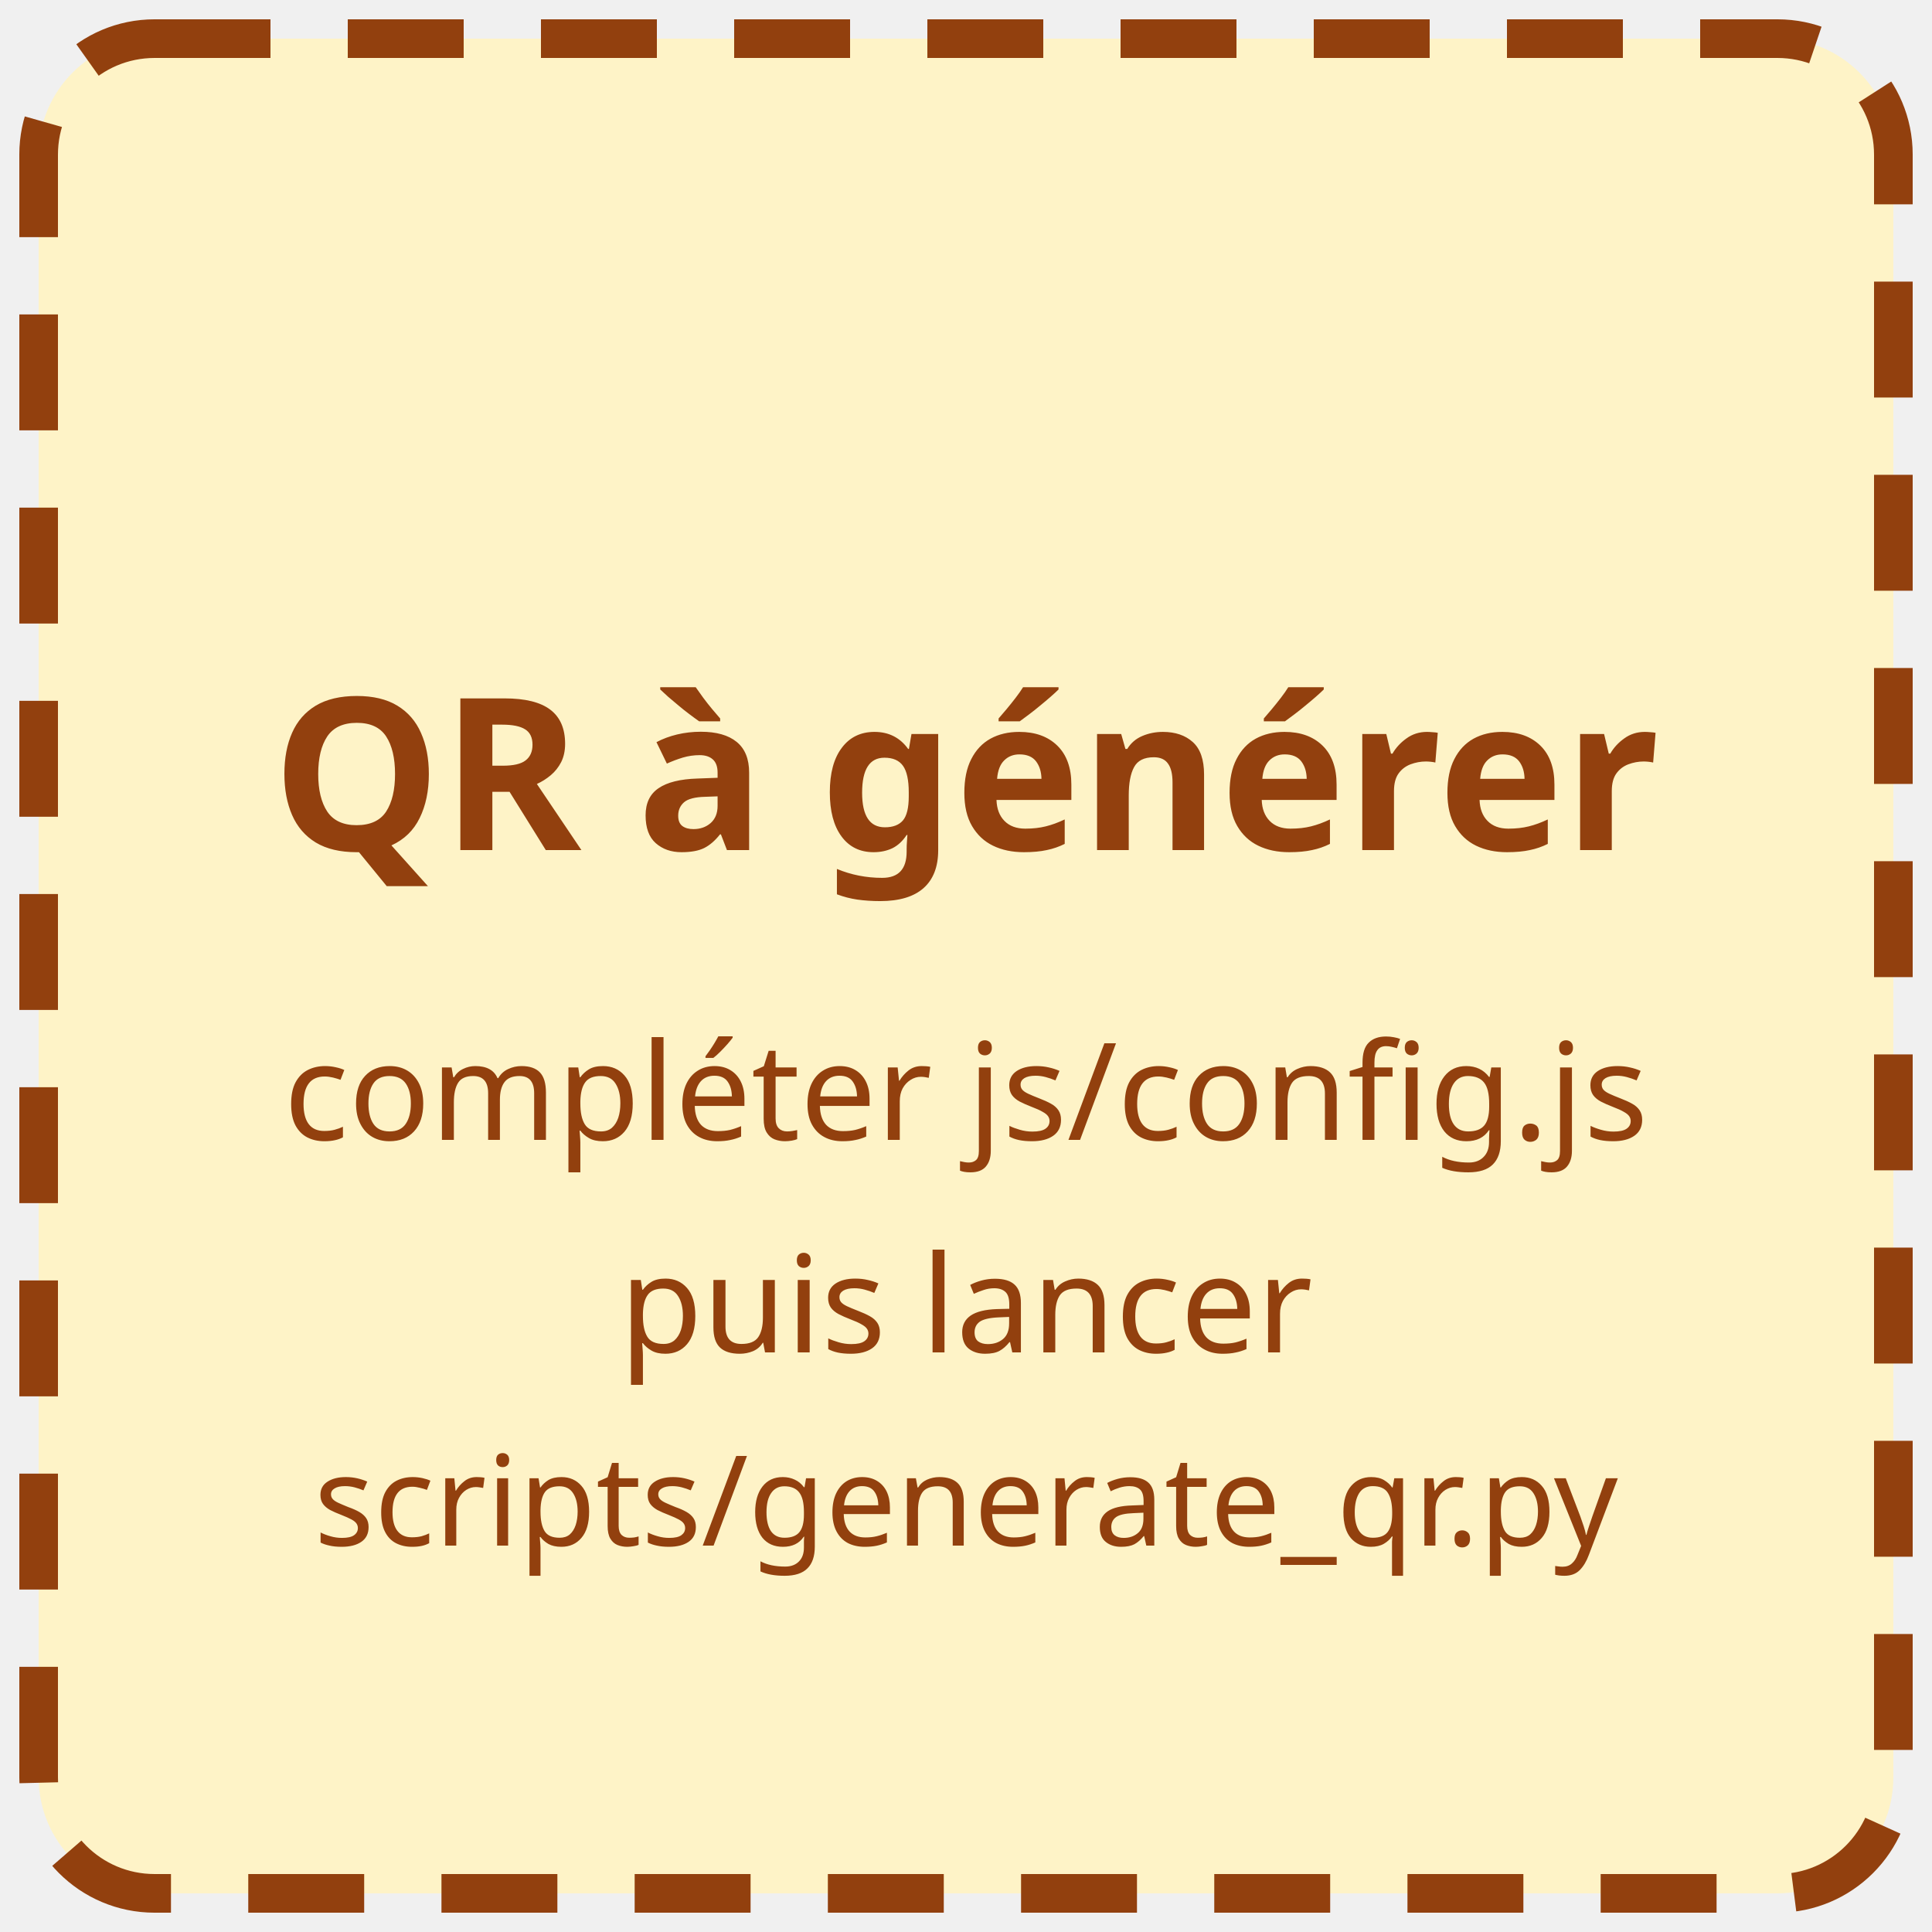
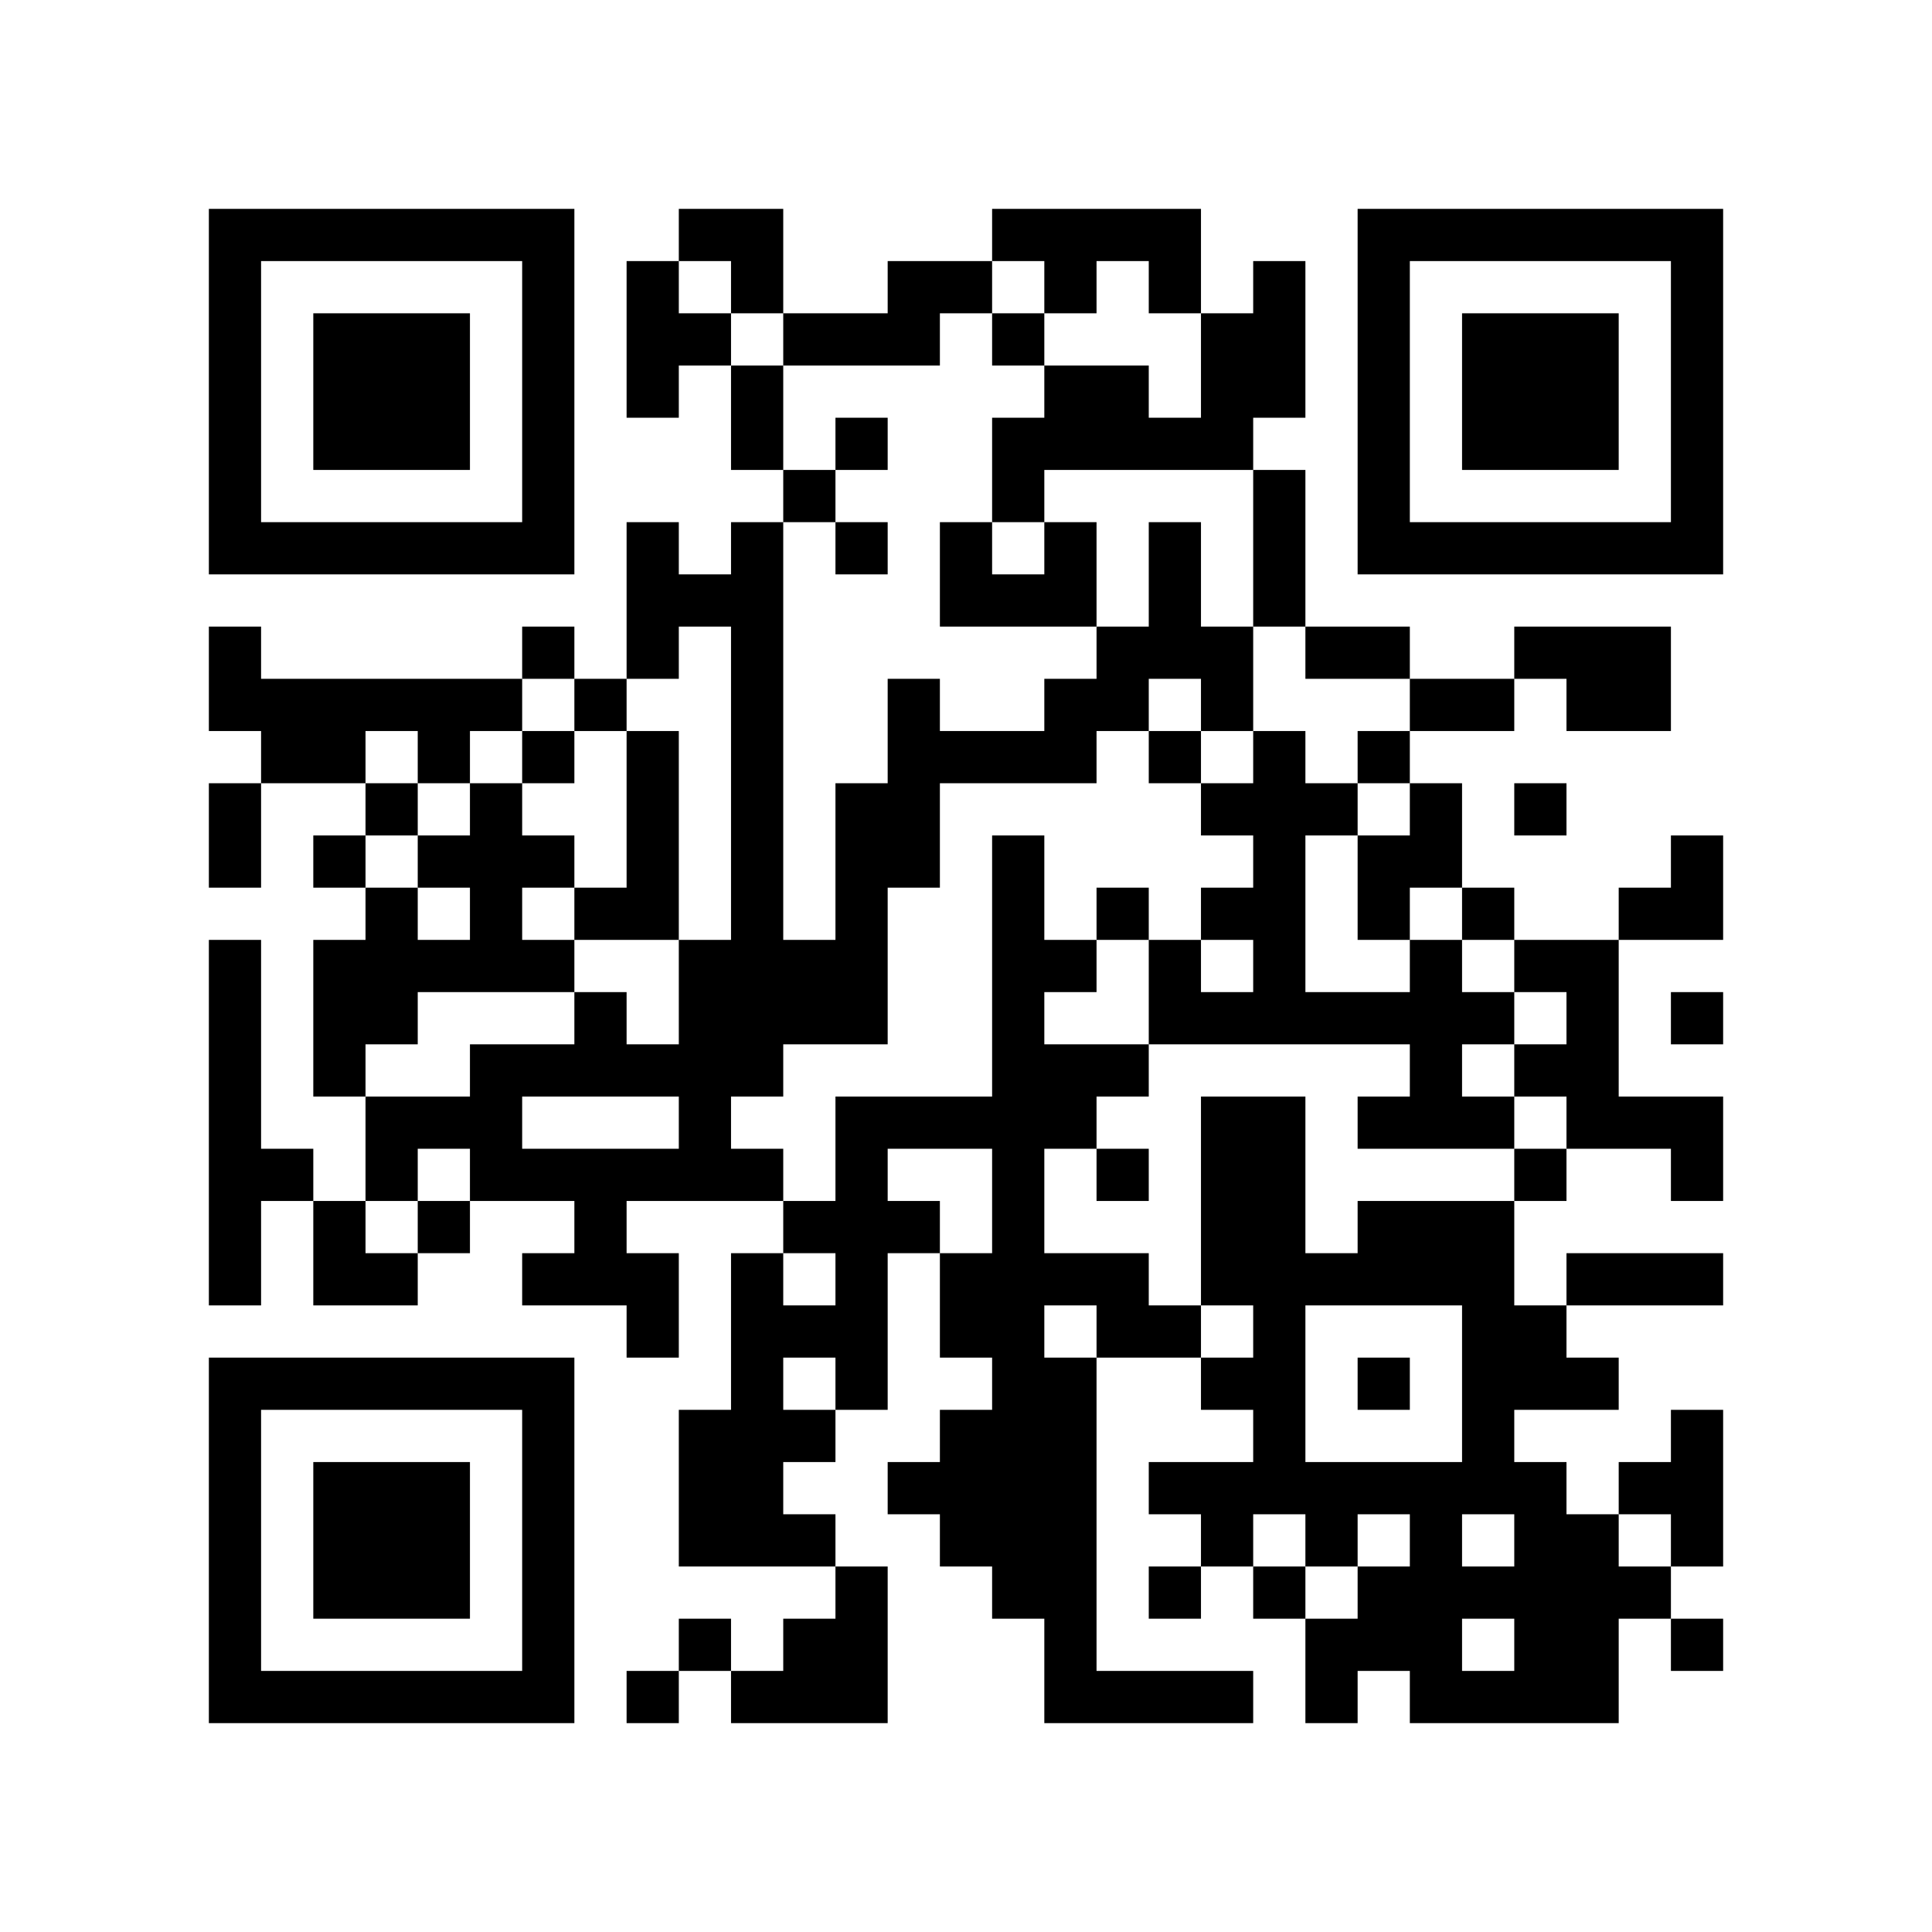
- <svg xmlns="http://www.w3.org/2000/svg" viewBox="0 0 200 200" width="200" height="200" role="img">
-   <rect x="4" y="4" width="192" height="192" rx="12" fill="#fef3c7" stroke="#92400e" stroke-width="4" stroke-dasharray="12 8" />
-   <g font-family="system-ui, sans-serif" text-anchor="middle" fill="#92400e">
-     <text x="100" y="88" font-size="22" font-weight="700">QR à générer</text>
-     <text x="100" y="118" font-size="14">compléter js/config.js</text>
-     <text x="100" y="140" font-size="14">puis lancer</text>
-     <text x="100" y="160" font-size="13">scripts/generate_qr.py</text>
-   </g>
+ <svg xmlns="http://www.w3.org/2000/svg" width="37mm" height="37mm" version="1.1" viewBox="0 0 37 37">
+   <rect fill="white" x="0" y="0" width="100%" height="100%" />
+   <path d="M4,4H5V5H4zM5,4H6V5H5zM6,4H7V5H6zM7,4H8V5H7zM8,4H9V5H8zM9,4H10V5H9zM10,4H11V5H10zM13,4H14V5H13zM14,4H15V5H14zM19,4H20V5H19zM20,4H21V5H20zM21,4H22V5H21zM22,4H23V5H22zM26,4H27V5H26zM27,4H28V5H27zM28,4H29V5H28zM29,4H30V5H29zM30,4H31V5H30zM31,4H32V5H31zM32,4H33V5H32zM4,5H5V6H4zM10,5H11V6H10zM12,5H13V6H12zM14,5H15V6H14zM17,5H18V6H17zM18,5H19V6H18zM20,5H21V6H20zM22,5H23V6H22zM24,5H25V6H24zM26,5H27V6H26zM32,5H33V6H32zM4,6H5V7H4zM6,6H7V7H6zM7,6H8V7H7zM8,6H9V7H8zM10,6H11V7H10zM12,6H13V7H12zM13,6H14V7H13zM15,6H16V7H15zM16,6H17V7H16zM17,6H18V7H17zM19,6H20V7H19zM23,6H24V7H23zM24,6H25V7H24zM26,6H27V7H26zM28,6H29V7H28zM29,6H30V7H29zM30,6H31V7H30zM32,6H33V7H32zM4,7H5V8H4zM6,7H7V8H6zM7,7H8V8H7zM8,7H9V8H8zM10,7H11V8H10zM12,7H13V8H12zM14,7H15V8H14zM20,7H21V8H20zM21,7H22V8H21zM23,7H24V8H23zM24,7H25V8H24zM26,7H27V8H26zM28,7H29V8H28zM29,7H30V8H29zM30,7H31V8H30zM32,7H33V8H32zM4,8H5V9H4zM6,8H7V9H6zM7,8H8V9H7zM8,8H9V9H8zM10,8H11V9H10zM14,8H15V9H14zM16,8H17V9H16zM19,8H20V9H19zM20,8H21V9H20zM21,8H22V9H21zM22,8H23V9H22zM23,8H24V9H23zM26,8H27V9H26zM28,8H29V9H28zM29,8H30V9H29zM30,8H31V9H30zM32,8H33V9H32zM4,9H5V10H4zM10,9H11V10H10zM15,9H16V10H15zM19,9H20V10H19zM24,9H25V10H24zM26,9H27V10H26zM32,9H33V10H32zM4,10H5V11H4zM5,10H6V11H5zM6,10H7V11H6zM7,10H8V11H7zM8,10H9V11H8zM9,10H10V11H9zM10,10H11V11H10zM12,10H13V11H12zM14,10H15V11H14zM16,10H17V11H16zM18,10H19V11H18zM20,10H21V11H20zM22,10H23V11H22zM24,10H25V11H24zM26,10H27V11H26zM27,10H28V11H27zM28,10H29V11H28zM29,10H30V11H29zM30,10H31V11H30zM31,10H32V11H31zM32,10H33V11H32zM12,11H13V12H12zM13,11H14V12H13zM14,11H15V12H14zM18,11H19V12H18zM19,11H20V12H19zM20,11H21V12H20zM22,11H23V12H22zM24,11H25V12H24zM4,12H5V13H4zM10,12H11V13H10zM12,12H13V13H12zM14,12H15V13H14zM21,12H22V13H21zM22,12H23V13H22zM23,12H24V13H23zM25,12H26V13H25zM26,12H27V13H26zM29,12H30V13H29zM30,12H31V13H30zM31,12H32V13H31zM4,13H5V14H4zM5,13H6V14H5zM6,13H7V14H6zM7,13H8V14H7zM8,13H9V14H8zM9,13H10V14H9zM11,13H12V14H11zM14,13H15V14H14zM17,13H18V14H17zM20,13H21V14H20zM21,13H22V14H21zM23,13H24V14H23zM27,13H28V14H27zM28,13H29V14H28zM30,13H31V14H30zM31,13H32V14H31zM5,14H6V15H5zM6,14H7V15H6zM8,14H9V15H8zM10,14H11V15H10zM12,14H13V15H12zM14,14H15V15H14zM17,14H18V15H17zM18,14H19V15H18zM19,14H20V15H19zM20,14H21V15H20zM22,14H23V15H22zM24,14H25V15H24zM26,14H27V15H26zM4,15H5V16H4zM7,15H8V16H7zM9,15H10V16H9zM12,15H13V16H12zM14,15H15V16H14zM16,15H17V16H16zM17,15H18V16H17zM23,15H24V16H23zM24,15H25V16H24zM25,15H26V16H25zM27,15H28V16H27zM29,15H30V16H29zM4,16H5V17H4zM6,16H7V17H6zM8,16H9V17H8zM9,16H10V17H9zM10,16H11V17H10zM12,16H13V17H12zM14,16H15V17H14zM16,16H17V17H16zM17,16H18V17H17zM19,16H20V17H19zM24,16H25V17H24zM26,16H27V17H26zM27,16H28V17H27zM32,16H33V17H32zM7,17H8V18H7zM9,17H10V18H9zM11,17H12V18H11zM12,17H13V18H12zM14,17H15V18H14zM16,17H17V18H16zM19,17H20V18H19zM21,17H22V18H21zM23,17H24V18H23zM24,17H25V18H24zM26,17H27V18H26zM28,17H29V18H28zM31,17H32V18H31zM32,17H33V18H32zM4,18H5V19H4zM6,18H7V19H6zM7,18H8V19H7zM8,18H9V19H8zM9,18H10V19H9zM10,18H11V19H10zM13,18H14V19H13zM14,18H15V19H14zM15,18H16V19H15zM16,18H17V19H16zM19,18H20V19H19zM20,18H21V19H20zM22,18H23V19H22zM24,18H25V19H24zM27,18H28V19H27zM29,18H30V19H29zM30,18H31V19H30zM4,19H5V20H4zM6,19H7V20H6zM7,19H8V20H7zM11,19H12V20H11zM13,19H14V20H13zM14,19H15V20H14zM15,19H16V20H15zM16,19H17V20H16zM19,19H20V20H19zM22,19H23V20H22zM23,19H24V20H23zM24,19H25V20H24zM25,19H26V20H25zM26,19H27V20H26zM27,19H28V20H27zM28,19H29V20H28zM30,19H31V20H30zM32,19H33V20H32zM4,20H5V21H4zM6,20H7V21H6zM9,20H10V21H9zM10,20H11V21H10zM11,20H12V21H11zM12,20H13V21H12zM13,20H14V21H13zM14,20H15V21H14zM19,20H20V21H19zM20,20H21V21H20zM21,20H22V21H21zM27,20H28V21H27zM29,20H30V21H29zM30,20H31V21H30zM4,21H5V22H4zM7,21H8V22H7zM8,21H9V22H8zM9,21H10V22H9zM13,21H14V22H13zM16,21H17V22H16zM17,21H18V22H17zM18,21H19V22H18zM19,21H20V22H19zM20,21H21V22H20zM23,21H24V22H23zM24,21H25V22H24zM26,21H27V22H26zM27,21H28V22H27zM28,21H29V22H28zM30,21H31V22H30zM31,21H32V22H31zM32,21H33V22H32zM4,22H5V23H4zM5,22H6V23H5zM7,22H8V23H7zM9,22H10V23H9zM10,22H11V23H10zM11,22H12V23H11zM12,22H13V23H12zM13,22H14V23H13zM14,22H15V23H14zM16,22H17V23H16zM19,22H20V23H19zM21,22H22V23H21zM23,22H24V23H23zM24,22H25V23H24zM29,22H30V23H29zM32,22H33V23H32zM4,23H5V24H4zM6,23H7V24H6zM8,23H9V24H8zM11,23H12V24H11zM15,23H16V24H15zM16,23H17V24H16zM17,23H18V24H17zM19,23H20V24H19zM23,23H24V24H23zM24,23H25V24H24zM26,23H27V24H26zM27,23H28V24H27zM28,23H29V24H28zM4,24H5V25H4zM6,24H7V25H6zM7,24H8V25H7zM10,24H11V25H10zM11,24H12V25H11zM12,24H13V25H12zM14,24H15V25H14zM16,24H17V25H16zM18,24H19V25H18zM19,24H20V25H19zM20,24H21V25H20zM21,24H22V25H21zM23,24H24V25H23zM24,24H25V25H24zM25,24H26V25H25zM26,24H27V25H26zM27,24H28V25H27zM28,24H29V25H28zM30,24H31V25H30zM31,24H32V25H31zM32,24H33V25H32zM12,25H13V26H12zM14,25H15V26H14zM15,25H16V26H15zM16,25H17V26H16zM18,25H19V26H18zM19,25H20V26H19zM21,25H22V26H21zM22,25H23V26H22zM24,25H25V26H24zM28,25H29V26H28zM29,25H30V26H29zM4,26H5V27H4zM5,26H6V27H5zM6,26H7V27H6zM7,26H8V27H7zM8,26H9V27H8zM9,26H10V27H9zM10,26H11V27H10zM14,26H15V27H14zM16,26H17V27H16zM19,26H20V27H19zM20,26H21V27H20zM23,26H24V27H23zM24,26H25V27H24zM26,26H27V27H26zM28,26H29V27H28zM29,26H30V27H29zM30,26H31V27H30zM4,27H5V28H4zM10,27H11V28H10zM13,27H14V28H13zM14,27H15V28H14zM15,27H16V28H15zM18,27H19V28H18zM19,27H20V28H19zM20,27H21V28H20zM24,27H25V28H24zM28,27H29V28H28zM32,27H33V28H32zM4,28H5V29H4zM6,28H7V29H6zM7,28H8V29H7zM8,28H9V29H8zM10,28H11V29H10zM13,28H14V29H13zM14,28H15V29H14zM17,28H18V29H17zM18,28H19V29H18zM19,28H20V29H19zM20,28H21V29H20zM22,28H23V29H22zM23,28H24V29H23zM24,28H25V29H24zM25,28H26V29H25zM26,28H27V29H26zM27,28H28V29H27zM28,28H29V29H28zM29,28H30V29H29zM31,28H32V29H31zM32,28H33V29H32zM4,29H5V30H4zM6,29H7V30H6zM7,29H8V30H7zM8,29H9V30H8zM10,29H11V30H10zM13,29H14V30H13zM14,29H15V30H14zM15,29H16V30H15zM18,29H19V30H18zM19,29H20V30H19zM20,29H21V30H20zM23,29H24V30H23zM25,29H26V30H25zM27,29H28V30H27zM29,29H30V30H29zM30,29H31V30H30zM32,29H33V30H32zM4,30H5V31H4zM6,30H7V31H6zM7,30H8V31H7zM8,30H9V31H8zM10,30H11V31H10zM16,30H17V31H16zM19,30H20V31H19zM20,30H21V31H20zM22,30H23V31H22zM24,30H25V31H24zM26,30H27V31H26zM27,30H28V31H27zM28,30H29V31H28zM29,30H30V31H29zM30,30H31V31H30zM31,30H32V31H31zM4,31H5V32H4zM10,31H11V32H10zM13,31H14V32H13zM15,31H16V32H15zM16,31H17V32H16zM20,31H21V32H20zM25,31H26V32H25zM26,31H27V32H26zM27,31H28V32H27zM29,31H30V32H29zM30,31H31V32H30zM32,31H33V32H32zM4,32H5V33H4zM5,32H6V33H5zM6,32H7V33H6zM7,32H8V33H7zM8,32H9V33H8zM9,32H10V33H9zM10,32H11V33H10zM12,32H13V33H12zM14,32H15V33H14zM15,32H16V33H15zM16,32H17V33H16zM20,32H21V33H20zM21,32H22V33H21zM22,32H23V33H22zM23,32H24V33H23zM25,32H26V33H25zM27,32H28V33H27zM28,32H29V33H28zM29,32H30V33H29zM30,32H31V33H30z" id="qr-path" fill="#000000" fill-opacity="1" fill-rule="nonzero" stroke="none" />
</svg>
